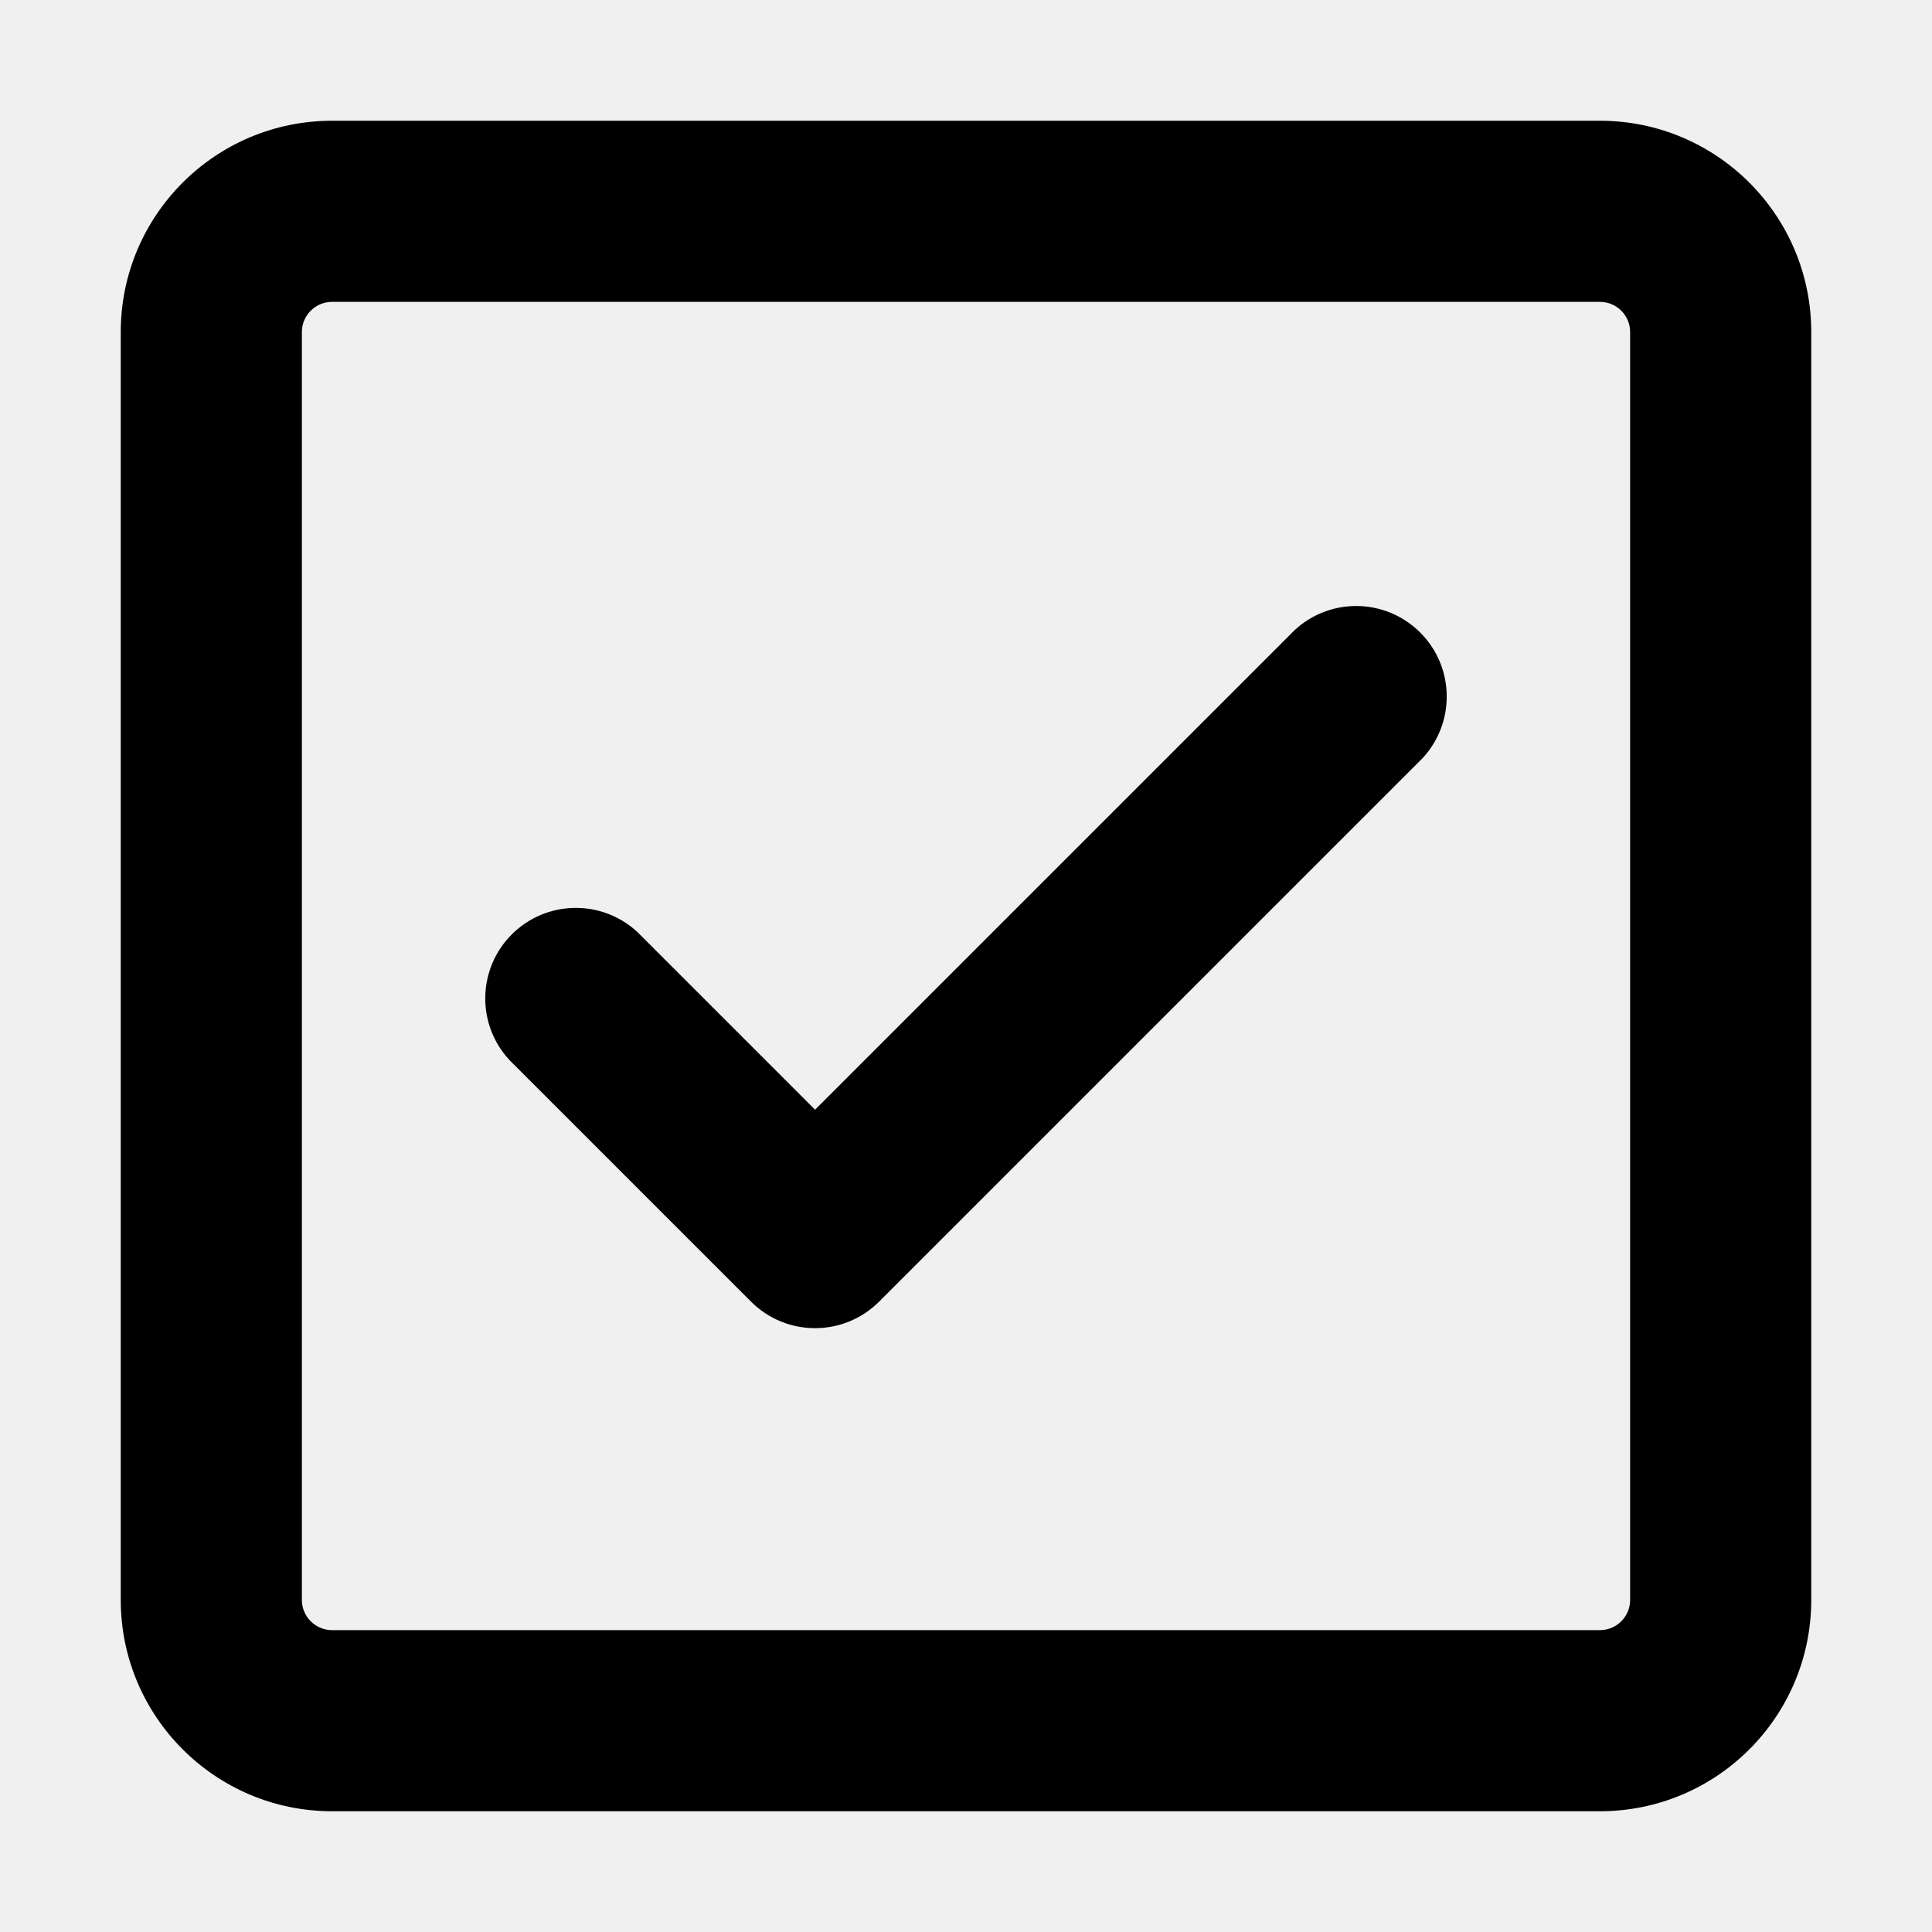
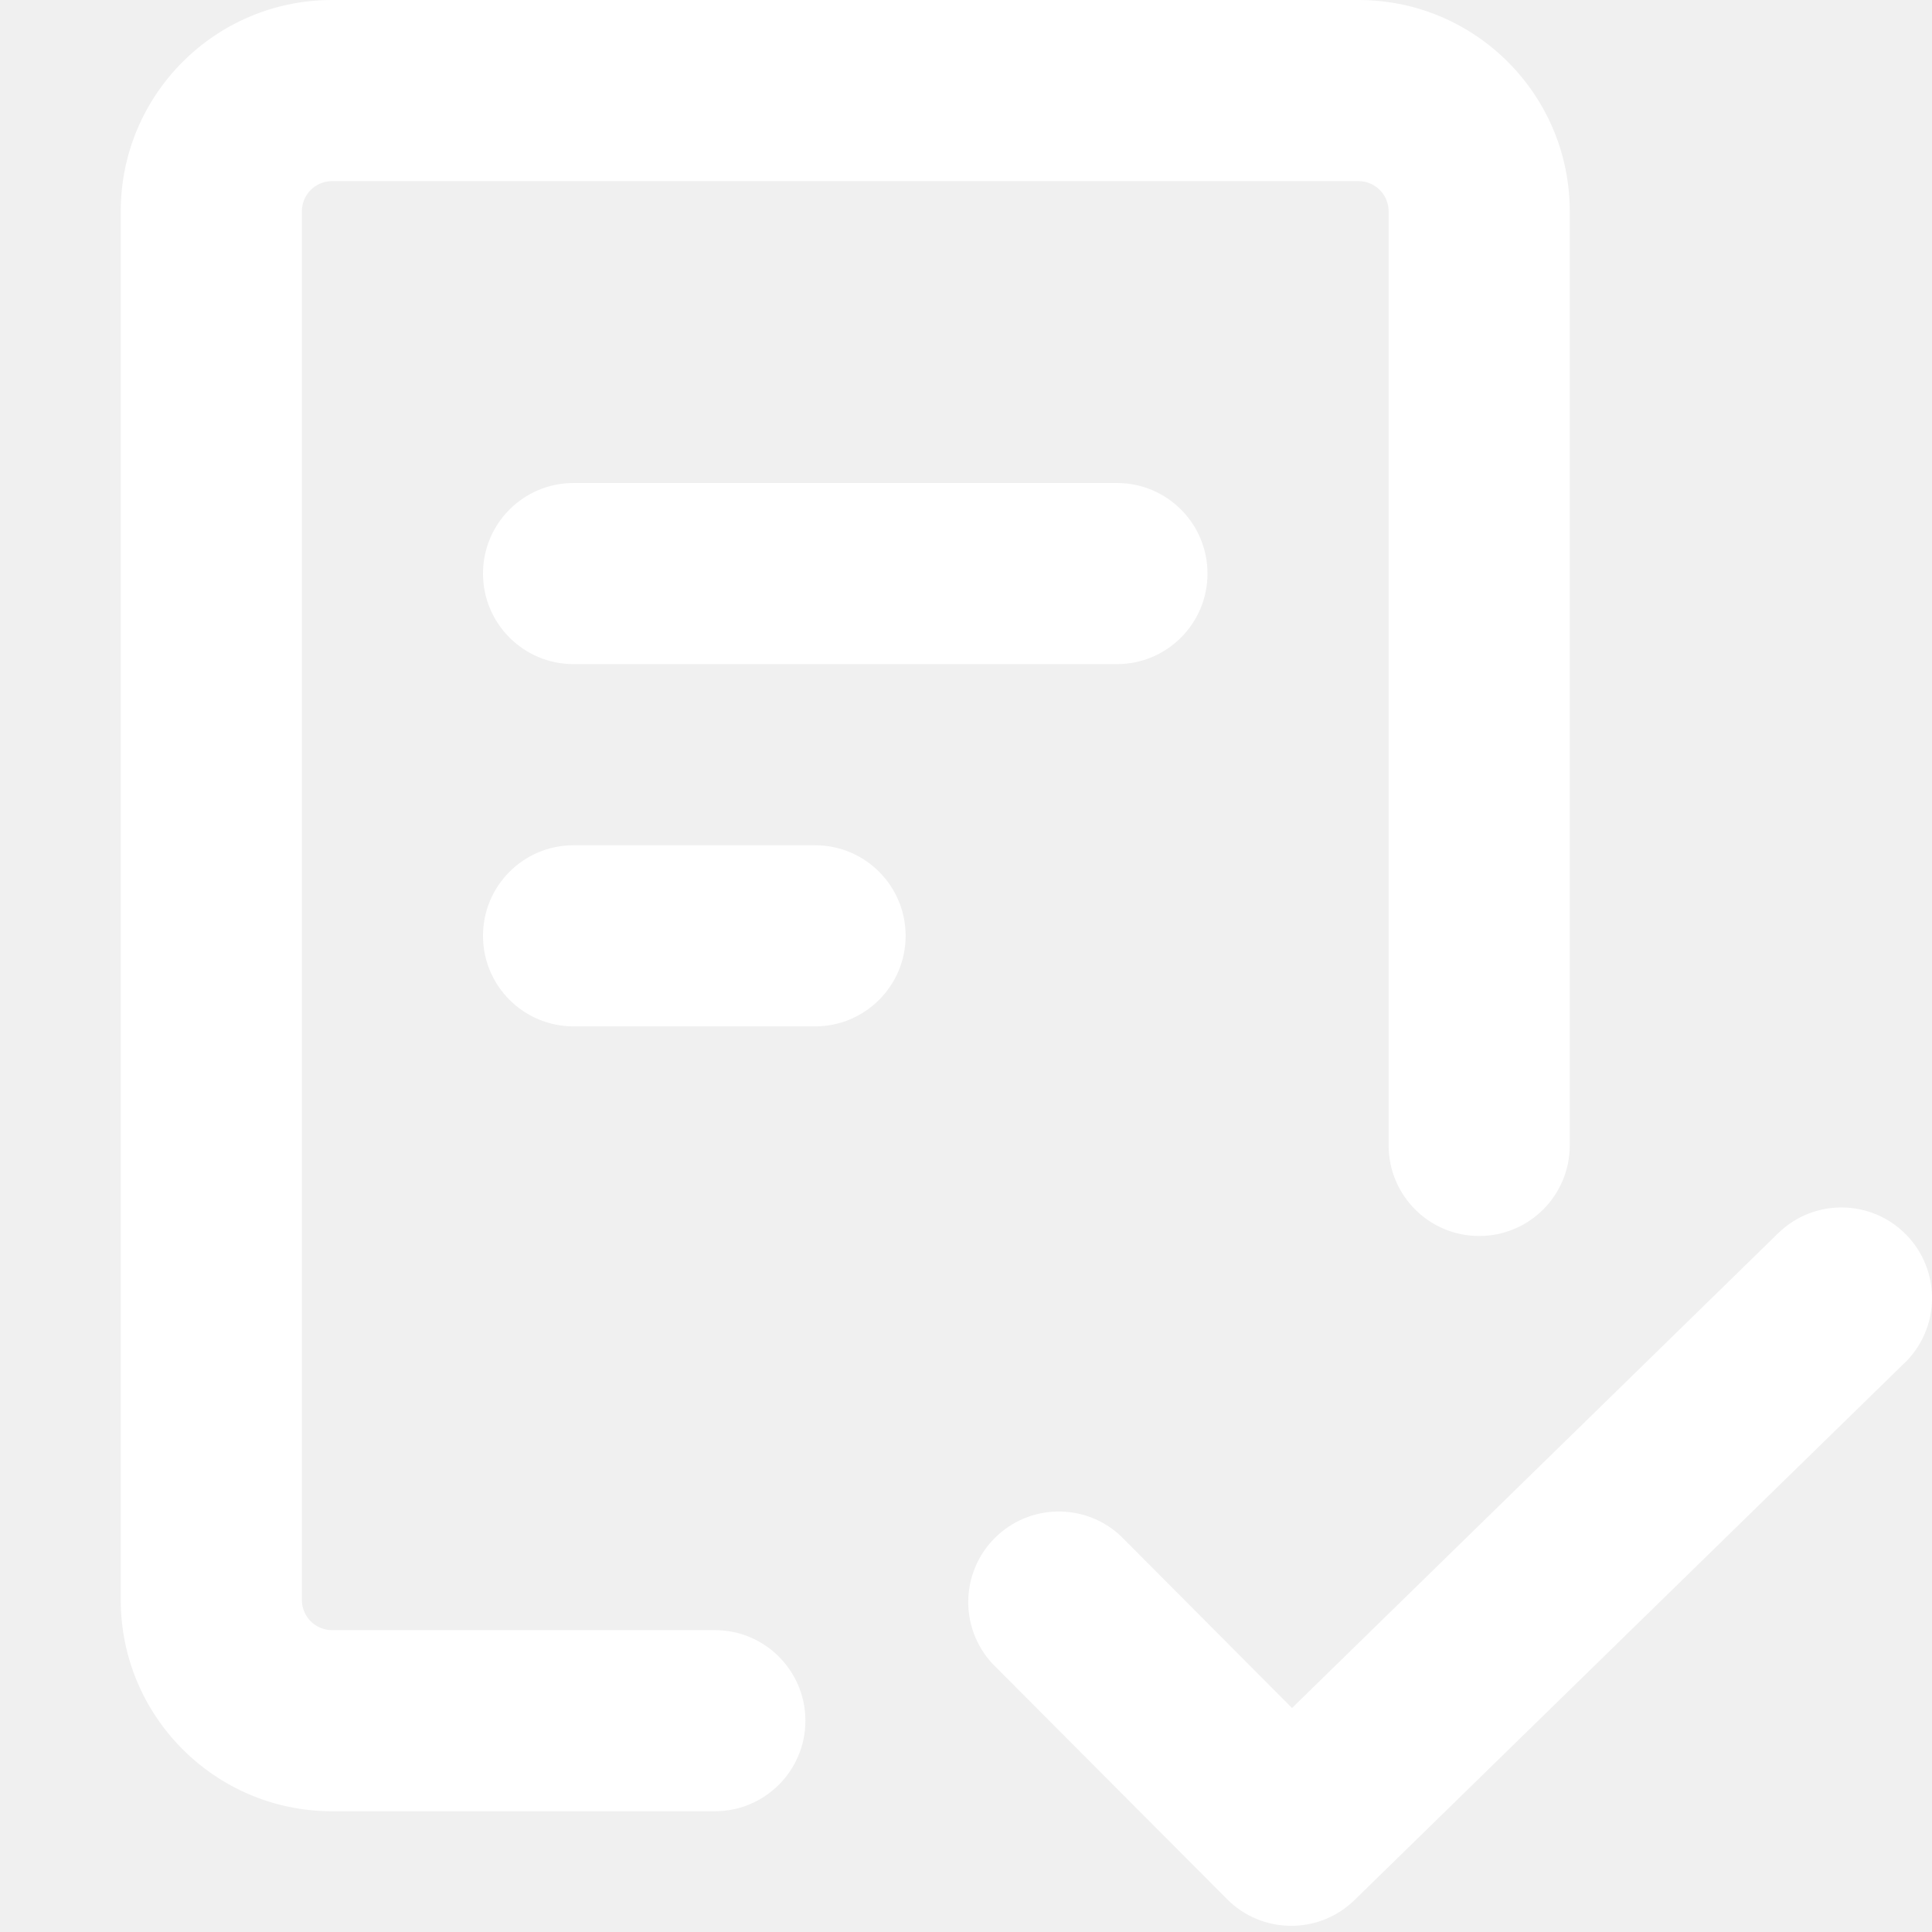
- <svg xmlns="http://www.w3.org/2000/svg" width="16" height="16" viewBox="0 0 16 16">
-   <path fill-rule="evenodd" d="M2.5 2.75a.25.25 0 01.25-.25h10.5a.25.25 0 01.25.25v10.5a.25.25 0 01-.25.25H2.75a.25.25 0 01-.25-.25V2.75zM2.75 1A1.75 1.75 0 001 2.75v10.5c0 .966.784 1.75 1.75 1.75h10.5A1.75 1.75 0 0015 13.25V2.75A1.75 1.75 0 0013.25 1H2.75zm9.03 5.28a.75.75 0 00-1.06-1.06L6.75 9.19 5.28 7.72a.75.75 0 00-1.06 1.06l2 2a.75.75 0 001.06 0l4.5-4.5z" />
+ <svg xmlns="http://www.w3.org/2000/svg" width="32" height="32" viewBox="0 0 16 16" fill="white">
+   <path fill-rule="evenodd" d="M2.5 1.75a.25.25 0 01.25-.25h8.5a.25.25 0 01.25.25v7.736a.75.75 0 101.5 0V1.75A1.75 1.75 0 0011.25 0h-8.5A1.75 1.75 0 001 1.75v11.5c0 .966.784 1.75 1.75 1.75h3.17a.75.75 0 000-1.5H2.75a.25.25 0 01-.25-.25V1.75zM4.75 4a.75.75 0 000 1.5h4.5a.75.75 0 000-1.5h-4.5zM4 7.75A.75.75 0 014.75 7h2a.75.75 0 010 1.5h-2A.75.75 0 014 7.75zm11.774 3.537a.75.75 0 00-1.048-1.074L10.7 14.145 9.281 12.72a.75.75 0 00-1.062 1.058l1.943 1.95a.75.75 0 001.055.008l4.557-4.45z" />
</svg>
